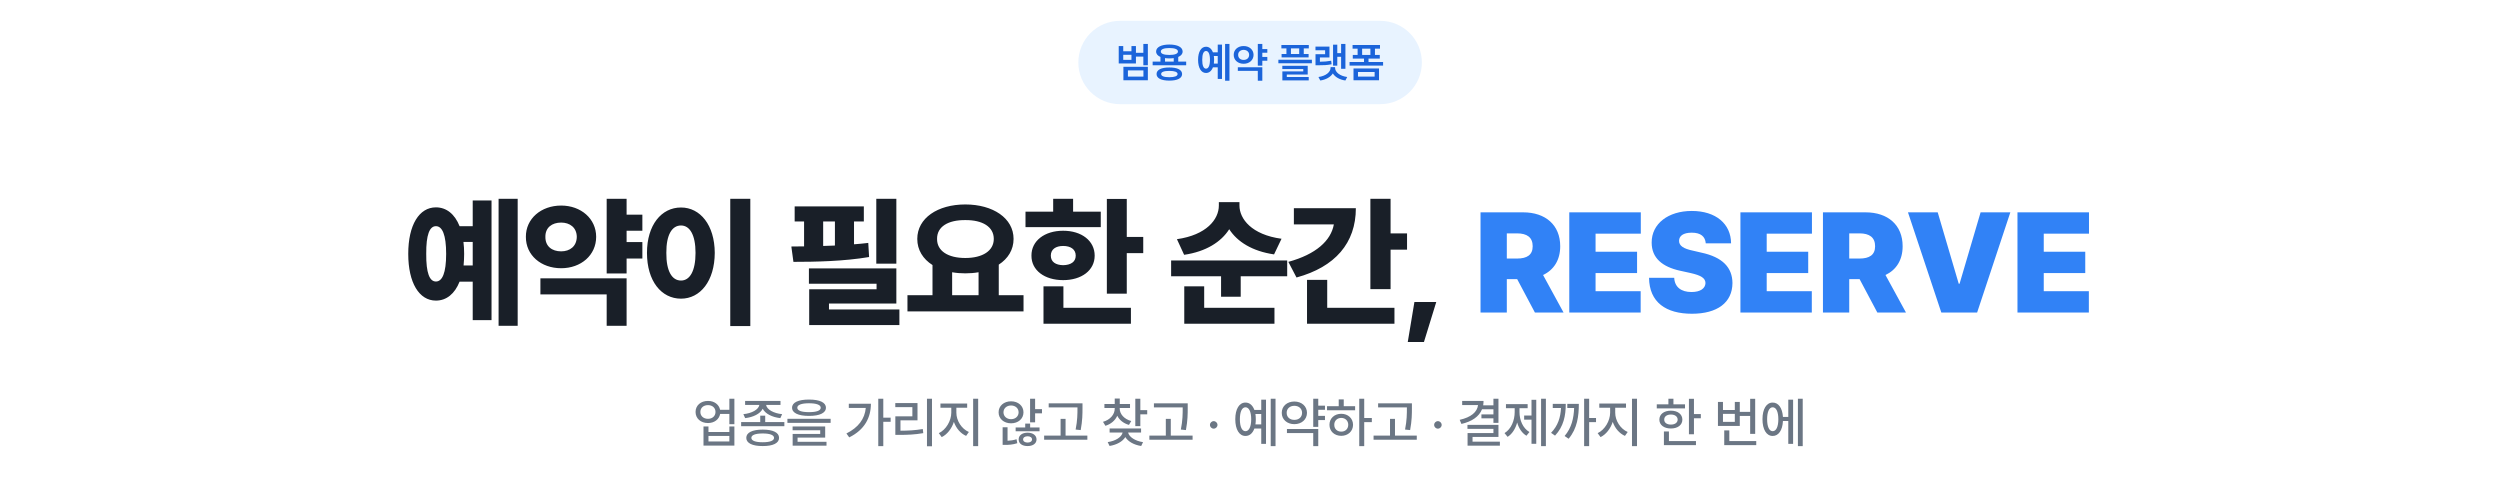
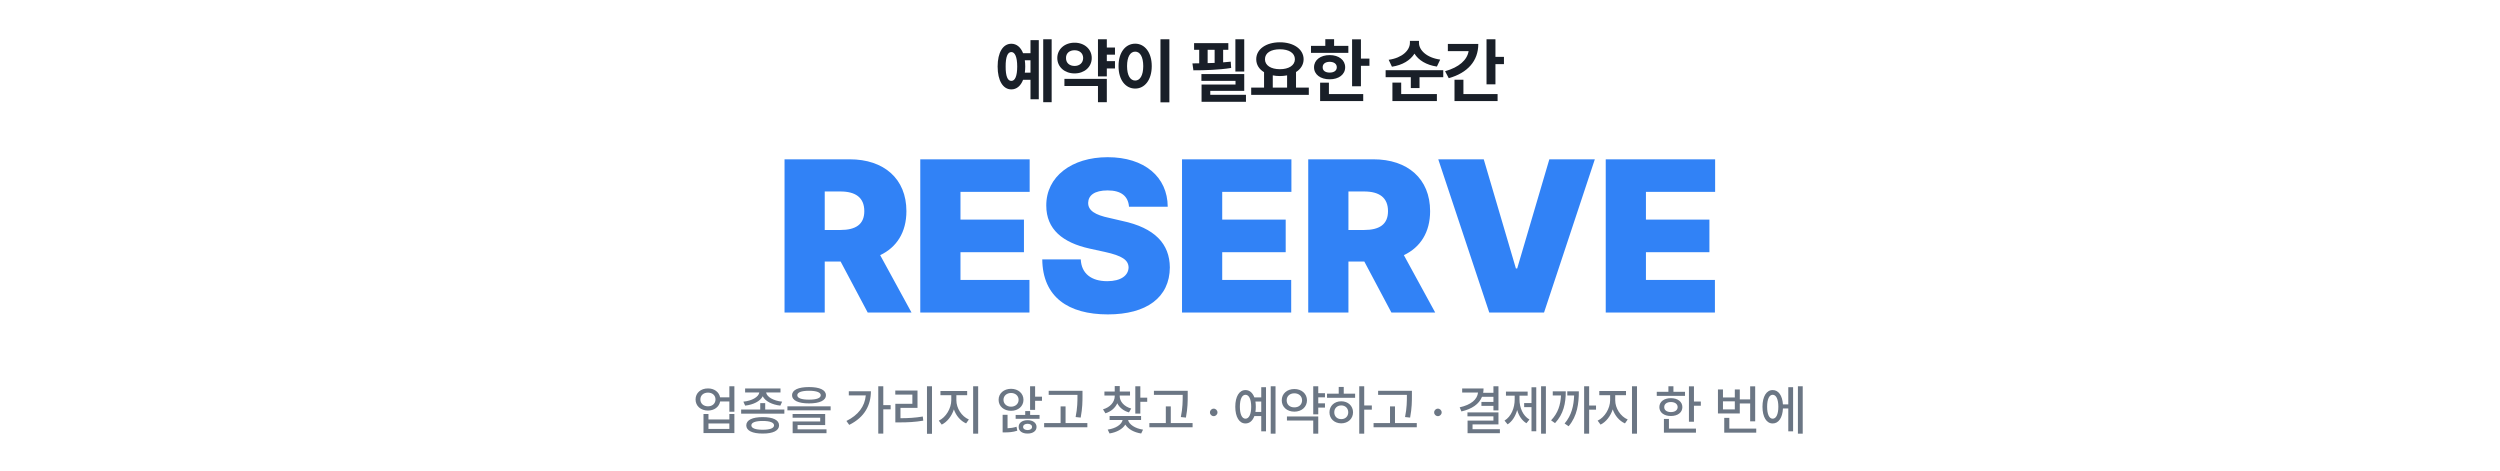
- <svg xmlns="http://www.w3.org/2000/svg" viewBox="0 0 1200 236" width="1200" height="236" role="img" aria-label="예약이 필요한 순간, RESERVE — 업종을 가리지 않고 찾고 · 예약하고 · 결제까지 한 번에">
-   <rect x="517.6" y="10" width="164.9" height="40" rx="20" fill="#e8f3ff" />
-   <path transform="translate(535.6,37)" fill="#1b64da" d="M3.555 -14.902H1.387V-6.523H9.648V-9.844H13.203V-5.684H15.371V-15.918H13.203V-11.641H9.648V-14.902H7.5V-12.402H3.555ZM3.555 -8.262V-10.703H7.5V-8.262ZM15.371 -4.922H3.633V1.523H15.371ZM5.801 -3.203H13.242V-0.234H5.801Z M33.765 -7.422H29.956V-9.668C31.294 -10.215 32.056 -11.104 32.066 -12.266C32.046 -14.375 29.585 -15.625 25.698 -15.625C21.812 -15.625 19.331 -14.375 19.331 -12.266C19.331 -11.113 20.093 -10.225 21.421 -9.668V-7.422H17.671V-5.684H33.765ZM25.698 -4.609C21.851 -4.629 19.546 -3.496 19.546 -1.465C19.546 0.586 21.851 1.699 25.698 1.699C29.507 1.699 31.792 0.586 31.812 -1.465C31.792 -3.496 29.507 -4.629 25.698 -4.609ZM25.698 -2.969C28.218 -2.969 29.624 -2.461 29.644 -1.465C29.624 -0.469 28.218 0.059 25.698 0.059C23.12 0.059 21.734 -0.469 21.753 -1.465C21.734 -2.461 23.12 -2.969 25.698 -2.969ZM25.698 -13.945C28.296 -13.945 29.82 -13.359 29.82 -12.266C29.82 -11.191 28.296 -10.625 25.698 -10.625C23.081 -10.625 21.577 -11.191 21.597 -12.266C21.577 -13.359 23.081 -13.945 25.698 -13.945ZM23.609 -7.422V-9.102C24.243 -9.014 24.946 -8.965 25.698 -8.965C26.45 -8.965 27.154 -9.014 27.788 -9.102V-7.422Z M54.537 -15.918H52.447V1.738H54.537ZM50.962 -15.605H48.912V-11.875H46.607C45.943 -13.594 44.781 -14.57 43.287 -14.57C40.982 -14.57 39.478 -12.168 39.478 -8.281C39.478 -4.395 40.982 -1.953 43.287 -1.973C44.781 -1.963 45.953 -2.949 46.607 -4.688H48.912V0.879H50.962ZM43.287 -12.52C44.459 -12.539 45.181 -11.035 45.181 -8.281C45.181 -5.527 44.459 -4.023 43.287 -4.043C42.134 -4.023 41.451 -5.527 41.47 -8.281C41.451 -11.035 42.134 -12.539 43.287 -12.52ZM47.037 -10.117H48.912V-6.465H47.056C47.125 -7.031 47.173 -7.637 47.173 -8.281C47.173 -8.936 47.125 -9.551 47.037 -10.117Z M72.716 -13.457H70.313V-15.918H68.145V-5.488H70.313V-7.852H72.716V-9.668H70.313V-11.699H72.716ZM70.313 -4.727H58.555V-2.969H68.145V1.738H70.313ZM61.348 -14.902C58.614 -14.922 56.563 -13.145 56.583 -10.664C56.563 -8.145 58.614 -6.387 61.348 -6.387C64.063 -6.387 66.095 -8.145 66.114 -10.664C66.095 -13.145 64.063 -14.922 61.348 -14.902ZM61.348 -13.066C62.852 -13.047 63.985 -12.129 63.985 -10.664C63.985 -9.16 62.852 -8.223 61.348 -8.242C59.825 -8.223 58.692 -9.16 58.712 -10.664C58.692 -12.129 59.825 -13.047 61.348 -13.066Z M92.628 -15.41H79.464V-13.77H81.886V-11.094H79.562V-9.453H92.53V-11.094H90.206V-13.77H92.628ZM94.112 -8.34H78.019V-6.621H94.112ZM92.101 -5.43H79.913V-3.848H89.972V-2.734H79.933V1.582H92.589V-0.039H82.062V-1.23H92.101ZM84.054 -11.094V-13.77H88.019V-11.094Z M110.202 -15.898H108.131V-11.504H106.295V-15.566H104.264V-5.469H106.295V-9.746H108.131V-3.984H110.202ZM102.545 -14.629H95.827V-12.871H100.455V-10.996H95.846V-5.664H97.057C99.674 -5.664 101.452 -5.723 103.561 -6.152L103.366 -7.852C101.569 -7.51 100.006 -7.393 97.955 -7.363V-9.414H102.545ZM105.241 -4.414V-4.785H103.073V-4.414C103.053 -2.402 100.807 -0.508 97.252 -0.039L98.131 1.641C100.885 1.24 103.063 -0.01 104.166 -1.758C105.241 -0.01 107.418 1.24 110.182 1.641L111.061 -0.039C107.487 -0.508 105.241 -2.402 105.241 -4.414Z M128.283 -7.246H121.291V-8.867H126.701V-10.625H124.377V-13.652H126.798V-15.391H113.634V-13.652H116.056V-10.625H113.732V-8.867H119.123V-7.246H112.189V-5.527H128.283ZM126.33 -4.141H114.084V1.523H126.33ZM116.232 -2.441H124.22V-0.234H116.232ZM118.224 -10.625V-13.652H122.189V-10.625Z" />
-   <path transform="translate(193.9,150)" fill="#191f28" d="M54.586 -54.586H45.422V6.375H54.586ZM42.035 -53.789H33.004V-41.438H26.695C24.404 -47.215 20.42 -50.469 15.34 -50.469C7.305 -50.469 2.059 -42.035 2.059 -28.156C2.059 -14.211 7.305 -5.711 15.34 -5.711C20.42 -5.711 24.404 -8.998 26.695 -14.809H33.004V3.652H42.035ZM15.34 -41.438C18.395 -41.438 20.254 -37.32 20.254 -28.156C20.254 -18.926 18.395 -14.875 15.34 -14.875C12.285 -14.875 10.625 -18.926 10.691 -28.156C10.625 -37.32 12.285 -41.438 15.34 -41.438ZM28.555 -33.867H33.004V-22.578H28.621C28.787 -24.338 28.887 -26.197 28.887 -28.156C28.887 -30.182 28.787 -32.074 28.555 -33.867Z M114.437 -46.949H106.866V-54.586H97.304V-18.727H106.866V-25.898H114.437V-33.801H106.866V-39.246H114.437ZM106.866 -16.402H65.495V-8.699H97.304V6.375H106.866ZM75.456 -51.332C65.827 -51.332 58.456 -45.023 58.523 -36.324C58.456 -27.492 65.827 -21.25 75.456 -21.25C84.952 -21.25 92.257 -27.492 92.257 -36.324C92.257 -45.023 84.952 -51.332 75.456 -51.332ZM75.456 -43.164C79.64 -43.164 82.894 -40.773 82.96 -36.324C82.894 -31.742 79.64 -29.352 75.456 -29.352C71.073 -29.352 67.819 -31.742 67.886 -36.324C67.819 -40.773 71.073 -43.164 75.456 -43.164Z M166.252 -54.586H156.623V6.508H166.252ZM132.983 -50.402C123.553 -50.402 116.647 -41.969 116.647 -28.621C116.647 -15.074 123.553 -6.641 132.983 -6.641C142.213 -6.641 149.119 -15.074 149.186 -28.621C149.119 -41.969 142.213 -50.402 132.983 -50.402ZM132.983 -41.77C137.166 -41.77 139.955 -37.32 139.955 -28.621C139.955 -19.789 137.166 -15.34 132.983 -15.34C128.666 -15.34 125.877 -19.789 125.943 -28.621C125.877 -37.32 128.666 -41.77 132.983 -41.77Z M236.348 -54.586H226.719V-23.441H236.348ZM236.348 -21.184H194.379V-13.812H226.852V-11.156H194.512V6.043H237.809V-1.461H204.008V-4.316H236.348ZM220.742 -50.934H187.539V-43.695H192.055V-31.742L185.945 -31.676L186.942 -24.305C197.434 -24.305 211.18 -24.57 223.266 -26.629L222.867 -33.402C220.643 -33.137 218.352 -32.904 216.028 -32.738V-43.695H220.742ZM201.219 -31.941V-43.695H206.863V-32.141Z M297.394 -8.301H285.507V-22.977C289.923 -25.832 292.613 -30.082 292.613 -35.328C292.613 -45.289 282.718 -51.863 269.437 -51.863C256.155 -51.863 246.394 -45.289 246.394 -35.328C246.394 -29.982 249.15 -25.666 253.698 -22.777V-8.301H241.679V-0.531H297.394ZM269.437 -44.359C277.671 -44.426 283.116 -41.172 283.116 -35.328C283.116 -29.551 277.671 -26.164 269.437 -26.164C261.136 -26.164 255.823 -29.551 255.89 -35.328C255.823 -41.172 261.136 -44.426 269.437 -44.359ZM263.128 -8.301V-19.324C265.12 -18.959 267.212 -18.793 269.437 -18.793C271.661 -18.793 273.786 -18.959 275.812 -19.324V-8.301Z M346.951 -54.52H337.389V-9.031H346.951V-28.488H354.854V-36.258H346.951ZM334.467 -48.41H321.186V-54.586H311.623V-48.41H298.342V-40.973H334.467ZM316.405 -39.246C307.506 -39.246 301.131 -34.398 301.197 -27.293C301.131 -20.254 307.506 -15.539 316.405 -15.539C325.303 -15.539 331.545 -20.254 331.545 -27.293C331.545 -34.398 325.303 -39.246 316.405 -39.246ZM316.405 -31.941C319.99 -31.941 322.447 -30.348 322.447 -27.293C322.447 -24.238 319.99 -22.777 316.405 -22.711C312.885 -22.777 310.494 -24.238 310.494 -27.293C310.494 -30.348 312.885 -31.941 316.405 -31.941ZM348.944 -2.258H316.537V-12.551H306.975V5.379H348.944Z M401.043 -51.332V-52.992H391.149V-51.332C391.149 -44.691 385.172 -37.188 371.028 -35.195L374.481 -27.691C384.973 -29.219 392.244 -33.867 396.129 -39.977C399.981 -33.967 407.186 -29.418 417.645 -27.891L421.231 -35.395C406.887 -37.32 401.043 -44.957 401.043 -51.332ZM423.953 -24.969H368.239V-17.398H392.211V-7.57H401.641V-17.398H423.953ZM417.844 -2.258H384.11V-12.551H374.547V5.379H417.844Z M473.577 -54.586H463.882V-11.223H473.577V-30.148H481.48V-37.984H473.577ZM456.91 -50.07H427.16V-42.301H446.351C444.956 -34.465 437.751 -27.924 424.503 -24.305L428.421 -16.801C446.949 -21.848 456.91 -33.336 456.91 -50.07ZM475.437 -2.258H443.163V-15.672H433.468V5.379H475.437Z M495.51 -5.047H485.018L481.83 14.145H489.6Z" />
-   <path transform="translate(707.4,150)" fill="#3182f6" d="M3.254 0.0H15.871V-16.004H20.852L29.352 0.0H43.098L33.27 -17.996C38.449 -20.453 41.504 -25.168 41.504 -31.809C41.504 -41.969 34.465 -48.078 23.707 -48.078H3.254ZM15.871 -25.898V-37.984H20.785C25.566 -37.984 28.289 -36.059 28.289 -31.809C28.289 -27.625 25.566 -25.898 20.785 -25.898Z M45.855 0.0H80.12V-10.227H58.472V-18.926H78.394V-29.152H58.472V-37.852H80.187V-48.078H45.855Z M111.366 -33.203H123.518C123.452 -42.566 116.214 -48.742 104.659 -48.742C93.37 -48.742 85.335 -42.633 85.401 -33.535C85.401 -26.098 90.581 -21.914 99.014 -20.055L103.862 -18.992C109.241 -17.797 111.167 -16.469 111.233 -14.145C111.167 -11.621 108.843 -9.828 104.526 -9.828C99.546 -9.828 96.425 -12.219 96.225 -16.668H84.139C84.272 -4.848 92.307 0.598 104.725 0.598C116.878 0.598 124.116 -4.715 124.182 -14.145C124.116 -21.516 119.534 -26.562 109.175 -28.754L105.19 -29.684C100.741 -30.613 98.483 -32.008 98.55 -34.465C98.616 -36.723 100.475 -38.316 104.659 -38.316C108.975 -38.316 111.1 -36.457 111.366 -33.203Z M128.002 0.0H162.268V-10.227H140.619V-18.926H160.541V-29.152H140.619V-37.852H162.334V-48.078H128.002Z M167.615 0.0H180.232V-16.004H185.212L193.712 0.0H207.458L197.63 -17.996C202.81 -20.453 205.865 -25.168 205.865 -31.809C205.865 -41.969 198.826 -48.078 188.068 -48.078H167.615ZM180.232 -25.898V-37.984H185.146C189.927 -37.984 192.65 -36.059 192.65 -31.809C192.65 -27.625 189.927 -25.898 185.146 -25.898Z M222.7 -48.078H208.423L224.427 0.0H241.626L257.563 -48.078H243.286L233.192 -13.812H232.794Z M260.985 0.0H295.25V-10.227H273.602V-18.926H293.524V-29.152H273.602V-37.852H295.317V-48.078H260.985Z" />
-   <path transform="translate(332.7,212)" fill="#6b7684" d="M7.135 -19.551C3.656 -19.576 1.168 -17.367 1.168 -14.27C1.168 -11.121 3.656 -8.938 7.135 -8.938C10.156 -8.938 12.479 -10.689 12.975 -13.305H17.393V-8.379H19.805V-20.592H17.393V-15.285H12.949C12.441 -17.837 10.131 -19.576 7.135 -19.551ZM7.135 -17.545C9.242 -17.545 10.74 -16.225 10.74 -14.27C10.74 -12.314 9.242 -10.969 7.135 -10.969C4.977 -10.969 3.479 -12.314 3.479 -14.27C3.479 -16.225 4.977 -17.545 7.135 -17.545ZM7.363 -7.287H4.977V1.879H19.805V-7.287H17.393V-4.646H7.363ZM7.363 -0.102V-2.742H17.393V-0.102Z M34.601 -12.492H32.215V-9.42H23.049V-7.439H43.793V-9.42H34.601ZM33.408 -5.789C28.457 -5.789 25.511 -4.393 25.511 -1.828C25.511 0.711 28.457 2.133 33.408 2.107C38.334 2.133 41.254 0.711 41.254 -1.828C41.254 -4.393 38.334 -5.789 33.408 -5.789ZM33.408 -3.936C36.861 -3.936 38.842 -3.199 38.842 -1.828C38.842 -0.457 36.861 0.279 33.408 0.279C29.904 0.279 27.949 -0.457 27.949 -1.828C27.949 -3.199 29.904 -3.936 33.408 -3.936ZM41.939 -19.551H24.953V-17.621H31.783C31.44 -15.425 28.216 -13.609 24.115 -13.203L24.978 -11.299C28.914 -11.756 32.164 -13.381 33.408 -15.793C34.652 -13.381 37.902 -11.756 41.863 -11.299L42.726 -13.203C38.6 -13.609 35.376 -15.45 35.033 -17.621H41.939Z M55.619 -20.211C50.49 -20.211 47.494 -18.84 47.494 -16.301C47.494 -13.762 50.49 -12.365 55.619 -12.365C60.748 -12.365 63.744 -13.762 63.744 -16.301C63.744 -18.84 60.748 -20.211 55.619 -20.211ZM55.619 -18.434C59.25 -18.434 61.255 -17.646 61.255 -16.301C61.255 -14.904 59.25 -14.168 55.619 -14.168C51.988 -14.168 49.982 -14.904 50.007 -16.301C49.982 -17.646 51.988 -18.434 55.619 -18.434ZM66.003 -10.969H45.259V-9.039H66.003ZM63.388 -7.287H47.748V-5.484H61.001V-3.707H47.773V1.93H64.023V0.076H50.134V-1.955H63.388Z M91.28 -20.592H88.868V2.133H91.28V-9.521H94.81V-11.527H91.28ZM85.339 -18.205H74.726V-16.199H82.876C82.381 -10.893 79.283 -6.779 73.583 -3.936L74.929 -2.057C82.419 -5.764 85.314 -11.629 85.339 -18.205Z M114.659 -20.592H112.247V2.209H114.659ZM107.702 -18.535H97.038V-16.58H105.239V-12.162H97.063V-3.25H98.993C103.005 -3.25 106.432 -3.402 110.47 -4.088L110.241 -6.068C106.432 -5.434 103.208 -5.269 99.526 -5.256V-10.232H107.702Z M126.358 -13.889V-16.301H131.538V-18.307H118.715V-16.301H123.92V-13.889C123.895 -9.979 121.356 -5.688 117.928 -4.088L119.325 -2.184C121.965 -3.479 124.111 -6.246 125.165 -9.496C126.218 -6.449 128.351 -3.948 131.03 -2.768L132.35 -4.646C128.846 -6.145 126.358 -10.08 126.358 -13.889ZM136.819 -20.592H134.407V2.158H136.819Z M152.6 -19.373C149.172 -19.373 146.607 -17.164 146.633 -14.092C146.607 -10.994 149.172 -8.811 152.6 -8.811C156.053 -8.811 158.566 -10.994 158.566 -14.092C158.566 -17.164 156.053 -19.373 152.6 -19.373ZM152.6 -17.367C154.682 -17.367 156.231 -16.021 156.231 -14.092C156.231 -12.162 154.682 -10.791 152.6 -10.791C150.543 -10.791 148.969 -12.162 148.969 -14.092C148.969 -16.021 150.543 -17.367 152.6 -17.367ZM164.152 -20.592H161.74V-9.268H164.152V-13.609H167.453V-15.615H164.152ZM150.924 -6.906H148.563V1.549H149.731C151.432 1.549 153.488 1.447 155.596 0.736L155.24 -1.168C153.793 -0.686 152.257 -0.495 150.924 -0.432ZM166.285 -6.83H161.766V-8.684H159.404V-6.83H154.809V-4.977H166.285ZM160.547 -4.316C157.982 -4.316 156.231 -3.047 156.256 -1.066C156.231 0.889 157.982 2.133 160.547 2.107C163.061 2.133 164.838 0.889 164.838 -1.066C164.838 -3.047 163.061 -4.316 160.547 -4.316ZM160.547 -2.59C161.791 -2.59 162.68 -2.006 162.68 -1.066C162.68 -0.152 161.791 0.432 160.547 0.432C159.277 0.432 158.389 -0.152 158.389 -1.066C158.389 -2.006 159.277 -2.59 160.547 -2.59Z M186.896 -18.408H170.672V-16.453H184.484V-16.174C184.484 -13.432 184.484 -10.207 183.596 -5.814L186.033 -5.561C186.896 -10.207 186.896 -13.355 186.896 -16.174ZM189.232 -2.92H178.771V-10.943H176.385V-2.92H168.488V-0.914H189.232Z M204.759 -15.895V-16.148H209.71V-18.078H204.785V-20.693H202.372V-18.078H197.421V-16.148H202.372V-15.895C202.372 -13.051 200.214 -10.512 196.736 -9.521L197.904 -7.617C200.595 -8.442 202.588 -10.194 203.591 -12.441C204.607 -10.385 206.549 -8.785 209.203 -8.049L210.294 -9.902C206.816 -10.867 204.759 -13.305 204.759 -15.895ZM214.661 -20.592H212.249V-7.465H214.661V-13.127H217.962V-15.133H214.661ZM215.017 -6.322H199.91V-4.393H206.156C205.699 -2.209 202.817 -0.33 198.995 0.203L199.884 2.057C203.325 1.511 206.143 -0.051 207.451 -2.209C208.771 -0.038 211.615 1.549 215.068 2.082L215.956 0.229C212.148 -0.33 209.228 -2.272 208.796 -4.393H215.017Z M237.405 -18.408H221.181V-16.453H234.993V-16.174C234.993 -13.432 234.993 -10.207 234.105 -5.814L236.542 -5.561C237.405 -10.207 237.405 -13.355 237.405 -16.174ZM239.741 -2.92H229.28V-10.943H226.894V-2.92H218.997V-0.914H239.741Z M249.885 -6.246C250.85 -6.246 251.688 -7.059 251.688 -8.049C251.688 -9.039 250.85 -9.852 249.885 -9.852C248.895 -9.852 248.057 -9.039 248.083 -8.049C248.057 -7.059 248.895 -6.246 249.885 -6.246Z M279.555 -20.592H277.244V2.158H279.555ZM274.985 -20.16H272.699V-15.234H269.399C268.573 -17.481 267.075 -18.776 265.133 -18.764C262.162 -18.789 260.233 -15.691 260.233 -10.766C260.233 -5.84 262.162 -2.717 265.133 -2.742C267.075 -2.729 268.586 -4.037 269.399 -6.297H272.699V1.041H274.985ZM265.133 -16.504C266.809 -16.504 267.875 -14.396 267.875 -10.766C267.875 -7.135 266.809 -5.027 265.133 -5.027C263.457 -5.027 262.442 -7.135 262.442 -10.766C262.442 -14.396 263.457 -16.504 265.133 -16.504ZM269.906 -13.279H272.699V-8.277H269.906C270.021 -9.039 270.084 -9.877 270.084 -10.766C270.084 -11.667 270.021 -12.505 269.906 -13.279Z M303.289 -17.266H300.064V-20.592H297.652V-7.109H300.064V-10.359H303.289V-12.391H300.064V-15.285H303.289ZM300.064 -6.094H285.033V-4.139H297.652V2.158H300.064ZM288.588 -19.271C285.109 -19.271 282.519 -17.037 282.545 -13.838C282.519 -10.639 285.109 -8.404 288.588 -8.404C292.066 -8.404 294.631 -10.639 294.656 -13.838C294.631 -17.037 292.066 -19.271 288.588 -19.271ZM288.588 -17.215C290.721 -17.215 292.295 -15.869 292.295 -13.838C292.295 -11.781 290.721 -10.436 288.588 -10.461C286.455 -10.436 284.881 -11.781 284.906 -13.838C284.881 -15.869 286.455 -17.215 288.588 -17.215Z M322.123 -20.592H319.736V2.158H322.123V-9.369H325.779V-11.375H322.123ZM317.756 -17.037H312.297V-20.287H309.884V-17.037H304.273V-15.057H317.756ZM311.103 -13.381C307.828 -13.381 305.441 -11.197 305.441 -8.1C305.441 -4.977 307.828 -2.818 311.103 -2.793C314.353 -2.818 316.74 -4.977 316.765 -8.1C316.74 -11.197 314.353 -13.381 311.103 -13.381ZM311.103 -11.4C313.033 -11.4 314.455 -10.055 314.455 -8.1C314.455 -6.119 313.033 -4.799 311.103 -4.824C309.174 -4.799 307.726 -6.119 307.752 -8.1C307.726 -10.055 309.174 -11.4 311.103 -11.4Z M345.019 -18.408H328.794V-16.453H342.607V-16.174C342.607 -13.432 342.607 -10.207 341.718 -5.814L344.156 -5.561C345.019 -10.207 345.019 -13.355 345.019 -16.174ZM347.355 -2.92H336.894V-10.943H334.507V-2.92H326.611V-0.914H347.355Z M357.499 -6.246C358.464 -6.246 359.302 -7.059 359.302 -8.049C359.302 -9.039 358.464 -9.852 357.499 -9.852C356.509 -9.852 355.671 -9.039 355.696 -8.049C355.671 -7.059 356.509 -6.246 357.499 -6.246Z M386.559 -20.592H384.147V-17.443H379.221C379.335 -18.116 379.399 -18.814 379.399 -19.551H369.141V-17.57H376.758C376.365 -14.219 373.407 -11.692 367.948 -10.486L368.786 -8.506C373.826 -9.687 377.253 -12.01 378.663 -15.539H384.147V-13.076H378.383V-11.197H384.147V-9.014H386.559ZM386.559 -8.049H371.68V-6.145H384.147V-4.113H371.731V1.93H387.245V0.0H374.118V-2.285H386.559Z M409.328 -20.592H407.018V2.158H409.328ZM404.707 -20.109H402.422V-12.543H398.893V-10.562H402.422V1.016H404.707ZM396.658 -14.244V-16.072H400.569V-18.027H390.158V-16.072H394.348V-14.244C394.348 -10.207 392.698 -6.068 389.473 -4.113L390.946 -2.311C393.167 -3.694 394.716 -6.221 395.541 -9.191C396.316 -6.437 397.814 -4.139 399.985 -2.844L401.432 -4.621C398.233 -6.475 396.658 -10.359 396.658 -14.244Z M430.092 -20.592H427.68V2.158H430.092V-9.369H433.393V-11.35H430.092ZM418.869 -18.154H412.623V-16.174H416.584C416.343 -11.616 415.137 -7.693 411.811 -4.24L413.715 -2.895C417.828 -7.287 418.869 -12.467 418.869 -18.154ZM425.141 -18.154H419.605V-16.174H422.881C422.703 -11.312 421.688 -6.665 418.311 -2.717L420.24 -1.396C424.43 -6.348 425.141 -12.391 425.141 -18.154Z M442.603 -13.889V-16.301H447.783V-18.307H434.961V-16.301H440.166V-13.889C440.14 -9.979 437.601 -5.688 434.174 -4.088L435.57 -2.184C438.211 -3.479 440.356 -6.246 441.41 -9.496C442.464 -6.449 444.596 -3.948 447.275 -2.768L448.595 -4.646C445.092 -6.145 442.603 -10.08 442.603 -13.889ZM453.064 -20.592H450.652V2.158H453.064Z M480.398 -20.566H477.986V-3.555H480.398V-11.248H483.699V-13.254H480.398ZM476.107 -17.926H470.546V-20.592H468.134V-17.926H462.548V-15.971H476.107ZM469.327 -14.879C466.027 -14.879 463.792 -13.178 463.792 -10.588C463.792 -7.998 466.027 -6.322 469.327 -6.322C472.603 -6.322 474.837 -7.998 474.837 -10.588C474.837 -13.178 472.603 -14.879 469.327 -14.879ZM469.327 -13.025C471.257 -13.025 472.552 -12.086 472.577 -10.588C472.552 -9.115 471.257 -8.201 469.327 -8.201C467.398 -8.201 466.103 -9.115 466.128 -10.588C466.103 -12.086 467.398 -13.025 469.327 -13.025ZM481.363 -0.279H468.388V-4.9H465.976V1.676H481.363Z M509.788 -20.566H507.376V-14.295H502.399V-19.068H500.013V-15.209H494.325V-19.068H491.913V-7.541H502.399V-12.34H507.376V-3.758H509.788ZM510.296 -0.279H497.372V-5.408H494.934V1.676H510.296ZM494.325 -9.496V-13.355H500.013V-9.496Z M532.608 -20.592H530.297V2.158H532.608ZM527.987 -20.16H525.676V-11.883H523.112C522.833 -16.161 520.954 -18.789 518.186 -18.764C515.215 -18.789 513.286 -15.691 513.286 -10.766C513.286 -5.84 515.215 -2.717 518.186 -2.742C521.004 -2.717 522.909 -5.484 523.112 -9.928H525.676V1.041H527.987ZM518.186 -16.504C519.862 -16.504 520.903 -14.396 520.903 -10.766C520.903 -7.135 519.862 -5.027 518.186 -5.027C516.536 -5.027 515.52 -7.135 515.52 -10.766C515.52 -14.396 516.536 -16.504 518.186 -16.504Z" />
+ <svg xmlns="http://www.w3.org/2000/svg" viewBox="0 0 1200 226" width="1200" height="226" role="img" aria-label="예약이 필요한 순간 RESERVE — 업종을 가리지 않고 찾고 · 예약하고 · 결제까지 한 번에">
+   <path transform="translate(477.7,46)" fill="#191f28" d="M27.094 -27.16H23.043V3.055H27.094ZM20.918 -26.729H16.934V-20.453H13.381C12.235 -23.358 10.26 -25.002 7.736 -25.002C3.752 -25.002 1.162 -20.852 1.162 -14.078C1.162 -7.271 3.752 -3.088 7.736 -3.088C10.276 -3.088 12.252 -4.765 13.381 -7.703H16.934V1.66H20.918ZM7.736 -21.018C9.463 -21.018 10.559 -18.693 10.559 -14.078C10.559 -9.43 9.496 -7.139 7.736 -7.172C5.977 -7.139 4.98 -9.43 5.014 -14.078C4.98 -18.693 5.977 -21.018 7.736 -21.018ZM14.211 -17.066H16.934V-11.123H14.211C14.344 -12.036 14.41 -13.032 14.41 -14.078C14.41 -15.141 14.344 -16.137 14.211 -17.066Z M57.492 -23.176H53.574V-27.16H49.324V-9.33H53.574V-13.148H57.492V-16.668H53.574V-19.756H57.492ZM53.574 -8.135H33.22V-4.715H49.324V3.055H53.574ZM38.101 -25.5C33.386 -25.533 29.8 -22.412 29.8 -18.162C29.8 -13.812 33.386 -10.758 38.101 -10.758C42.783 -10.758 46.336 -13.812 46.336 -18.162C46.336 -22.412 42.783 -25.533 38.101 -25.5ZM38.101 -21.881C40.425 -21.881 42.185 -20.52 42.218 -18.162C42.185 -15.738 40.425 -14.344 38.101 -14.344C35.711 -14.344 33.951 -15.738 33.984 -18.162C33.951 -20.52 35.711 -21.881 38.101 -21.881Z M83.607 -27.16H79.324V3.121H83.607ZM67.204 -25.035C62.556 -25.035 59.169 -20.852 59.203 -14.277C59.169 -7.637 62.556 -3.486 67.204 -3.486C71.753 -3.486 75.14 -7.637 75.14 -14.277C75.14 -20.852 71.753 -25.035 67.204 -25.035ZM67.204 -21.217C69.495 -21.217 71.056 -18.76 71.056 -14.277C71.056 -9.762 69.495 -7.338 67.204 -7.338C64.847 -7.338 63.286 -9.762 63.286 -14.277C63.286 -18.76 64.847 -21.217 67.204 -21.217Z M119.534 -27.16H115.284V-11.654H119.534ZM119.534 -10.459H98.981V-7.172H115.35V-5.412H99.048V2.855H120.364V-0.498H103.231V-2.391H119.534ZM111.897 -25.301H95.462V-22.08H97.919V-15.605L94.665 -15.572L95.13 -12.252C100.376 -12.252 107.249 -12.418 113.259 -13.381L113.059 -16.402C111.881 -16.27 110.652 -16.153 109.407 -16.07V-22.08H111.897ZM101.969 -15.705V-22.08H105.323V-15.805Z M150.53 -3.951H144.387V-11.422C146.645 -12.833 148.023 -14.958 148.039 -17.564C148.006 -22.445 143.192 -25.699 136.651 -25.699C130.077 -25.699 125.295 -22.445 125.295 -17.564C125.295 -14.892 126.706 -12.75 129.047 -11.355V-3.951H122.871V-0.465H150.53ZM136.651 -22.346C140.934 -22.346 143.823 -20.619 143.856 -17.564C143.823 -14.609 140.934 -12.783 136.651 -12.783C132.334 -12.783 129.479 -14.609 129.479 -17.564C129.479 -20.619 132.334 -22.346 136.651 -22.346ZM133.231 -3.951V-9.828C134.293 -9.596 135.439 -9.496 136.651 -9.496C137.863 -9.496 139.025 -9.612 140.104 -9.828V-3.951Z M175.549 -27.127H171.299V-4.582H175.549V-14.41H179.633V-17.863H175.549ZM169.506 -23.973H162.666V-27.193H158.449V-23.973H151.576V-20.619H169.506ZM160.541 -19.557C156.125 -19.557 153.037 -17.199 153.037 -13.713C153.037 -10.227 156.125 -7.936 160.541 -7.936C164.924 -7.936 167.979 -10.227 167.979 -13.713C167.979 -17.199 164.924 -19.557 160.541 -19.557ZM160.541 -16.336C162.566 -16.303 163.961 -15.373 163.961 -13.713C163.961 -12.053 162.566 -11.156 160.541 -11.156C158.516 -11.156 157.154 -12.053 157.188 -13.713C157.154 -15.373 158.516 -16.303 160.541 -16.336ZM176.645 -0.863H160.176V-6.309H155.959V2.523H176.645Z M203.408 -25.4V-26.396H199.058V-25.4C199.025 -21.914 195.472 -18.229 188.865 -17.299L190.425 -13.979C195.522 -14.742 199.29 -17.1 201.249 -20.254C203.159 -17.133 206.911 -14.792 212.007 -14.045L213.601 -17.398C206.96 -18.295 203.408 -22.047 203.408 -25.4ZM215.062 -12.318H187.404V-8.932H199.49V-3.719H203.673V-8.932H215.062ZM212.007 -0.863H194.874V-6.342H190.658V2.523H212.007Z M240.114 -27.16H235.831V-5.512H240.114V-15.207H244.198V-18.693H240.114ZM231.88 -24.902H217.271V-21.449H227.232C226.534 -17.216 222.699 -13.713 215.942 -11.82L217.702 -8.467C226.767 -11.023 231.88 -16.734 231.88 -24.902ZM241.144 -0.863H224.741V-7.736H220.458V2.523H241.144Z" />
+   <path transform="translate(371.6,150)" fill="#3182f6" d="M4.977 0.0H24.273V-24.477H31.891L44.891 0.0H65.914L50.883 -27.523C58.805 -31.281 63.477 -38.492 63.477 -48.648C63.477 -64.188 52.711 -73.531 36.258 -73.531H4.977ZM24.273 -39.609V-58.094H31.789C39.102 -58.094 43.266 -55.148 43.266 -48.648C43.266 -42.25 39.102 -39.609 31.789 -39.609Z M70.131 0.0H122.537V-15.641H89.428V-28.945H119.897V-44.586H89.428V-57.891H122.639V-73.531H70.131Z M170.324 -50.781H188.91C188.809 -65.102 177.738 -74.547 160.067 -74.547C142.801 -74.547 130.512 -65.203 130.613 -51.289C130.613 -39.914 138.535 -33.516 151.434 -30.672L158.848 -29.047C167.074 -27.219 170.02 -25.188 170.121 -21.633C170.02 -17.773 166.465 -15.031 159.863 -15.031C152.246 -15.031 147.473 -18.688 147.168 -25.492H128.684C128.887 -7.414 141.176 0.914 160.168 0.914C178.754 0.914 189.824 -7.211 189.926 -21.633C189.824 -32.906 182.817 -40.625 166.973 -43.977L160.879 -45.398C154.074 -46.82 150.621 -48.953 150.723 -52.711C150.824 -56.164 153.668 -58.602 160.067 -58.602C166.668 -58.602 169.918 -55.758 170.324 -50.781Z M195.768 0.0H248.174V-15.641H215.065V-28.945H245.533V-44.586H215.065V-57.891H248.276V-73.531H195.768Z M256.352 0.0H275.649V-24.477H283.266L296.266 0.0H317.289L302.258 -27.523C310.18 -31.281 314.852 -38.492 314.852 -48.648C314.852 -64.188 304.086 -73.531 287.633 -73.531H256.352ZM275.649 -39.609V-58.094H283.164C290.477 -58.094 294.641 -55.148 294.641 -48.648C294.641 -42.25 290.477 -39.609 283.164 -39.609Z M340.6 -73.531H318.764L343.241 0.0H369.545L393.92 -73.531H372.084L356.647 -21.125H356.038Z M399.153 0.0H451.559V-15.641H418.45V-28.945H448.918V-44.586H418.45V-57.891H451.661V-73.531H399.153Z" />
+   <path transform="translate(332.7,206)" fill="#6b7684" d="M7.135 -19.551C3.656 -19.576 1.168 -17.367 1.168 -14.27C1.168 -11.121 3.656 -8.938 7.135 -8.938C10.156 -8.938 12.479 -10.689 12.975 -13.305H17.393V-8.379H19.805V-20.592H17.393V-15.285H12.949C12.441 -17.837 10.131 -19.576 7.135 -19.551ZM7.135 -17.545C9.242 -17.545 10.74 -16.225 10.74 -14.27C10.74 -12.314 9.242 -10.969 7.135 -10.969C4.977 -10.969 3.479 -12.314 3.479 -14.27C3.479 -16.225 4.977 -17.545 7.135 -17.545ZM7.363 -7.287H4.977V1.879H19.805V-7.287H17.393V-4.646H7.363ZM7.363 -0.102V-2.742H17.393V-0.102Z M34.601 -12.492H32.215V-9.42H23.049V-7.439H43.793V-9.42H34.601ZM33.408 -5.789C28.457 -5.789 25.511 -4.393 25.511 -1.828C25.511 0.711 28.457 2.133 33.408 2.107C38.334 2.133 41.254 0.711 41.254 -1.828C41.254 -4.393 38.334 -5.789 33.408 -5.789ZM33.408 -3.936C36.861 -3.936 38.842 -3.199 38.842 -1.828C38.842 -0.457 36.861 0.279 33.408 0.279C29.904 0.279 27.949 -0.457 27.949 -1.828C27.949 -3.199 29.904 -3.936 33.408 -3.936ZM41.939 -19.551H24.953V-17.621H31.783C31.44 -15.425 28.216 -13.609 24.115 -13.203L24.978 -11.299C28.914 -11.756 32.164 -13.381 33.408 -15.793C34.652 -13.381 37.902 -11.756 41.863 -11.299L42.726 -13.203C38.6 -13.609 35.376 -15.45 35.033 -17.621H41.939Z M55.619 -20.211C50.49 -20.211 47.494 -18.84 47.494 -16.301C47.494 -13.762 50.49 -12.365 55.619 -12.365C60.748 -12.365 63.744 -13.762 63.744 -16.301C63.744 -18.84 60.748 -20.211 55.619 -20.211ZM55.619 -18.434C59.25 -18.434 61.255 -17.646 61.255 -16.301C61.255 -14.904 59.25 -14.168 55.619 -14.168C51.988 -14.168 49.982 -14.904 50.007 -16.301C49.982 -17.646 51.988 -18.434 55.619 -18.434ZM66.003 -10.969H45.259V-9.039H66.003ZM63.388 -7.287H47.748V-5.484H61.001V-3.707H47.773V1.93H64.023V0.076H50.134V-1.955H63.388Z M91.28 -20.592H88.868V2.133H91.28V-9.521H94.81V-11.527H91.28ZM85.339 -18.205H74.726V-16.199H82.876C82.381 -10.893 79.283 -6.779 73.583 -3.936L74.929 -2.057C82.419 -5.764 85.314 -11.629 85.339 -18.205Z M114.659 -20.592H112.247V2.209H114.659ZM107.702 -18.535H97.038V-16.58H105.239V-12.162H97.063V-3.25H98.993C103.005 -3.25 106.432 -3.402 110.47 -4.088L110.241 -6.068C106.432 -5.434 103.208 -5.269 99.526 -5.256V-10.232H107.702Z M126.358 -13.889V-16.301H131.538V-18.307H118.715V-16.301H123.92V-13.889C123.895 -9.979 121.356 -5.688 117.928 -4.088L119.325 -2.184C121.965 -3.479 124.111 -6.246 125.165 -9.496C126.218 -6.449 128.351 -3.948 131.03 -2.768L132.35 -4.646C128.846 -6.145 126.358 -10.08 126.358 -13.889ZM136.819 -20.592H134.407V2.158H136.819Z M152.6 -19.373C149.172 -19.373 146.607 -17.164 146.633 -14.092C146.607 -10.994 149.172 -8.811 152.6 -8.811C156.053 -8.811 158.566 -10.994 158.566 -14.092C158.566 -17.164 156.053 -19.373 152.6 -19.373ZM152.6 -17.367C154.682 -17.367 156.231 -16.021 156.231 -14.092C156.231 -12.162 154.682 -10.791 152.6 -10.791C150.543 -10.791 148.969 -12.162 148.969 -14.092C148.969 -16.021 150.543 -17.367 152.6 -17.367ZM164.152 -20.592H161.74V-9.268H164.152V-13.609H167.453V-15.615H164.152ZM150.924 -6.906H148.563V1.549H149.731C151.432 1.549 153.488 1.447 155.596 0.736L155.24 -1.168C153.793 -0.686 152.257 -0.495 150.924 -0.432ZM166.285 -6.83H161.766V-8.684H159.404V-6.83H154.809V-4.977H166.285ZM160.547 -4.316C157.982 -4.316 156.231 -3.047 156.256 -1.066C156.231 0.889 157.982 2.133 160.547 2.107C163.061 2.133 164.838 0.889 164.838 -1.066C164.838 -3.047 163.061 -4.316 160.547 -4.316ZM160.547 -2.59C161.791 -2.59 162.68 -2.006 162.68 -1.066C162.68 -0.152 161.791 0.432 160.547 0.432C159.277 0.432 158.389 -0.152 158.389 -1.066C158.389 -2.006 159.277 -2.59 160.547 -2.59Z M186.896 -18.408H170.672V-16.453H184.484V-16.174C184.484 -13.432 184.484 -10.207 183.596 -5.814L186.033 -5.561C186.896 -10.207 186.896 -13.355 186.896 -16.174ZM189.232 -2.92H178.771V-10.943H176.385V-2.92H168.488V-0.914H189.232Z M204.759 -15.895V-16.148H209.71V-18.078H204.785V-20.693H202.372V-18.078H197.421V-16.148H202.372V-15.895C202.372 -13.051 200.214 -10.512 196.736 -9.521L197.904 -7.617C200.595 -8.442 202.588 -10.194 203.591 -12.441C204.607 -10.385 206.549 -8.785 209.203 -8.049L210.294 -9.902C206.816 -10.867 204.759 -13.305 204.759 -15.895ZM214.661 -20.592H212.249V-7.465H214.661V-13.127H217.962V-15.133H214.661ZM215.017 -6.322H199.91V-4.393H206.156C205.699 -2.209 202.817 -0.33 198.995 0.203L199.884 2.057C203.325 1.511 206.143 -0.051 207.451 -2.209C208.771 -0.038 211.615 1.549 215.068 2.082L215.956 0.229C212.148 -0.33 209.228 -2.272 208.796 -4.393H215.017Z M237.405 -18.408H221.181V-16.453H234.993V-16.174C234.993 -13.432 234.993 -10.207 234.105 -5.814L236.542 -5.561C237.405 -10.207 237.405 -13.355 237.405 -16.174ZM239.741 -2.92H229.28V-10.943H226.894V-2.92H218.997V-0.914H239.741Z M249.885 -6.246C250.85 -6.246 251.688 -7.059 251.688 -8.049C251.688 -9.039 250.85 -9.852 249.885 -9.852C248.895 -9.852 248.057 -9.039 248.083 -8.049C248.057 -7.059 248.895 -6.246 249.885 -6.246Z M279.555 -20.592H277.244V2.158H279.555ZM274.985 -20.16H272.699V-15.234H269.399C268.573 -17.481 267.075 -18.776 265.133 -18.764C262.162 -18.789 260.233 -15.691 260.233 -10.766C260.233 -5.84 262.162 -2.717 265.133 -2.742C267.075 -2.729 268.586 -4.037 269.399 -6.297H272.699V1.041H274.985ZM265.133 -16.504C266.809 -16.504 267.875 -14.396 267.875 -10.766C267.875 -7.135 266.809 -5.027 265.133 -5.027C263.457 -5.027 262.442 -7.135 262.442 -10.766C262.442 -14.396 263.457 -16.504 265.133 -16.504ZM269.906 -13.279H272.699V-8.277H269.906C270.021 -9.039 270.084 -9.877 270.084 -10.766C270.084 -11.667 270.021 -12.505 269.906 -13.279Z M303.289 -17.266H300.064V-20.592H297.652V-7.109H300.064V-10.359H303.289V-12.391H300.064V-15.285H303.289ZM300.064 -6.094H285.033V-4.139H297.652V2.158H300.064ZM288.588 -19.271C285.109 -19.271 282.519 -17.037 282.545 -13.838C282.519 -10.639 285.109 -8.404 288.588 -8.404C292.066 -8.404 294.631 -10.639 294.656 -13.838C294.631 -17.037 292.066 -19.271 288.588 -19.271ZM288.588 -17.215C290.721 -17.215 292.295 -15.869 292.295 -13.838C292.295 -11.781 290.721 -10.436 288.588 -10.461C286.455 -10.436 284.881 -11.781 284.906 -13.838C284.881 -15.869 286.455 -17.215 288.588 -17.215Z M322.123 -20.592H319.736V2.158H322.123V-9.369H325.779V-11.375H322.123ZM317.756 -17.037H312.297V-20.287H309.884V-17.037H304.273V-15.057H317.756ZM311.103 -13.381C307.828 -13.381 305.441 -11.197 305.441 -8.1C305.441 -4.977 307.828 -2.818 311.103 -2.793C314.353 -2.818 316.74 -4.977 316.765 -8.1C316.74 -11.197 314.353 -13.381 311.103 -13.381ZM311.103 -11.4C313.033 -11.4 314.455 -10.055 314.455 -8.1C314.455 -6.119 313.033 -4.799 311.103 -4.824C309.174 -4.799 307.726 -6.119 307.752 -8.1C307.726 -10.055 309.174 -11.4 311.103 -11.4Z M345.019 -18.408H328.794V-16.453H342.607V-16.174C342.607 -13.432 342.607 -10.207 341.718 -5.814L344.156 -5.561C345.019 -10.207 345.019 -13.355 345.019 -16.174ZM347.355 -2.92H336.894V-10.943H334.507V-2.92H326.611V-0.914H347.355Z M357.499 -6.246C358.464 -6.246 359.302 -7.059 359.302 -8.049C359.302 -9.039 358.464 -9.852 357.499 -9.852C356.509 -9.852 355.671 -9.039 355.696 -8.049C355.671 -7.059 356.509 -6.246 357.499 -6.246Z M386.559 -20.592H384.147V-17.443H379.221C379.335 -18.116 379.399 -18.814 379.399 -19.551H369.141V-17.57H376.758C376.365 -14.219 373.407 -11.692 367.948 -10.486L368.786 -8.506C373.826 -9.687 377.253 -12.01 378.663 -15.539H384.147V-13.076H378.383V-11.197H384.147V-9.014H386.559ZM386.559 -8.049H371.68V-6.145H384.147V-4.113H371.731V1.93H387.245V0.0H374.118V-2.285H386.559Z M409.328 -20.592H407.018V2.158H409.328ZM404.707 -20.109H402.422V-12.543H398.893V-10.562H402.422V1.016H404.707ZM396.658 -14.244V-16.072H400.569V-18.027H390.158V-16.072H394.348V-14.244C394.348 -10.207 392.698 -6.068 389.473 -4.113L390.946 -2.311C393.167 -3.694 394.716 -6.221 395.541 -9.191C396.316 -6.437 397.814 -4.139 399.985 -2.844L401.432 -4.621C398.233 -6.475 396.658 -10.359 396.658 -14.244Z M430.092 -20.592H427.68V2.158H430.092V-9.369H433.393V-11.35H430.092ZM418.869 -18.154H412.623V-16.174H416.584C416.343 -11.616 415.137 -7.693 411.811 -4.24L413.715 -2.895C417.828 -7.287 418.869 -12.467 418.869 -18.154ZM425.141 -18.154H419.605V-16.174H422.881C422.703 -11.312 421.688 -6.665 418.311 -2.717L420.24 -1.396C424.43 -6.348 425.141 -12.391 425.141 -18.154Z M442.603 -13.889V-16.301H447.783V-18.307H434.961V-16.301H440.166V-13.889C440.14 -9.979 437.601 -5.688 434.174 -4.088L435.57 -2.184C438.211 -3.479 440.356 -6.246 441.41 -9.496C442.464 -6.449 444.596 -3.948 447.275 -2.768L448.595 -4.646C445.092 -6.145 442.603 -10.08 442.603 -13.889ZM453.064 -20.592H450.652V2.158H453.064Z M480.398 -20.566H477.986V-3.555H480.398V-11.248H483.699V-13.254H480.398ZM476.107 -17.926H470.546V-20.592H468.134V-17.926H462.548V-15.971H476.107ZM469.327 -14.879C466.027 -14.879 463.792 -13.178 463.792 -10.588C463.792 -7.998 466.027 -6.322 469.327 -6.322C472.603 -6.322 474.837 -7.998 474.837 -10.588C474.837 -13.178 472.603 -14.879 469.327 -14.879ZM469.327 -13.025C471.257 -13.025 472.552 -12.086 472.577 -10.588C472.552 -9.115 471.257 -8.201 469.327 -8.201C467.398 -8.201 466.103 -9.115 466.128 -10.588C466.103 -12.086 467.398 -13.025 469.327 -13.025ZM481.363 -0.279H468.388V-4.9H465.976V1.676H481.363Z M509.788 -20.566H507.376V-14.295H502.399V-19.068H500.013V-15.209H494.325V-19.068H491.913V-7.541H502.399V-12.34H507.376V-3.758H509.788ZM510.296 -0.279H497.372V-5.408H494.934V1.676H510.296ZM494.325 -9.496V-13.355H500.013V-9.496Z M532.608 -20.592H530.297V2.158H532.608ZM527.987 -20.16H525.676V-11.883H523.112C522.833 -16.161 520.954 -18.789 518.186 -18.764C515.215 -18.789 513.286 -15.691 513.286 -10.766C513.286 -5.84 515.215 -2.717 518.186 -2.742C521.004 -2.717 522.909 -5.484 523.112 -9.928H525.676V1.041H527.987ZM518.186 -16.504C519.862 -16.504 520.903 -14.396 520.903 -10.766C520.903 -7.135 519.862 -5.027 518.186 -5.027C516.536 -5.027 515.52 -7.135 515.52 -10.766C515.52 -14.396 516.536 -16.504 518.186 -16.504Z" />
</svg>
